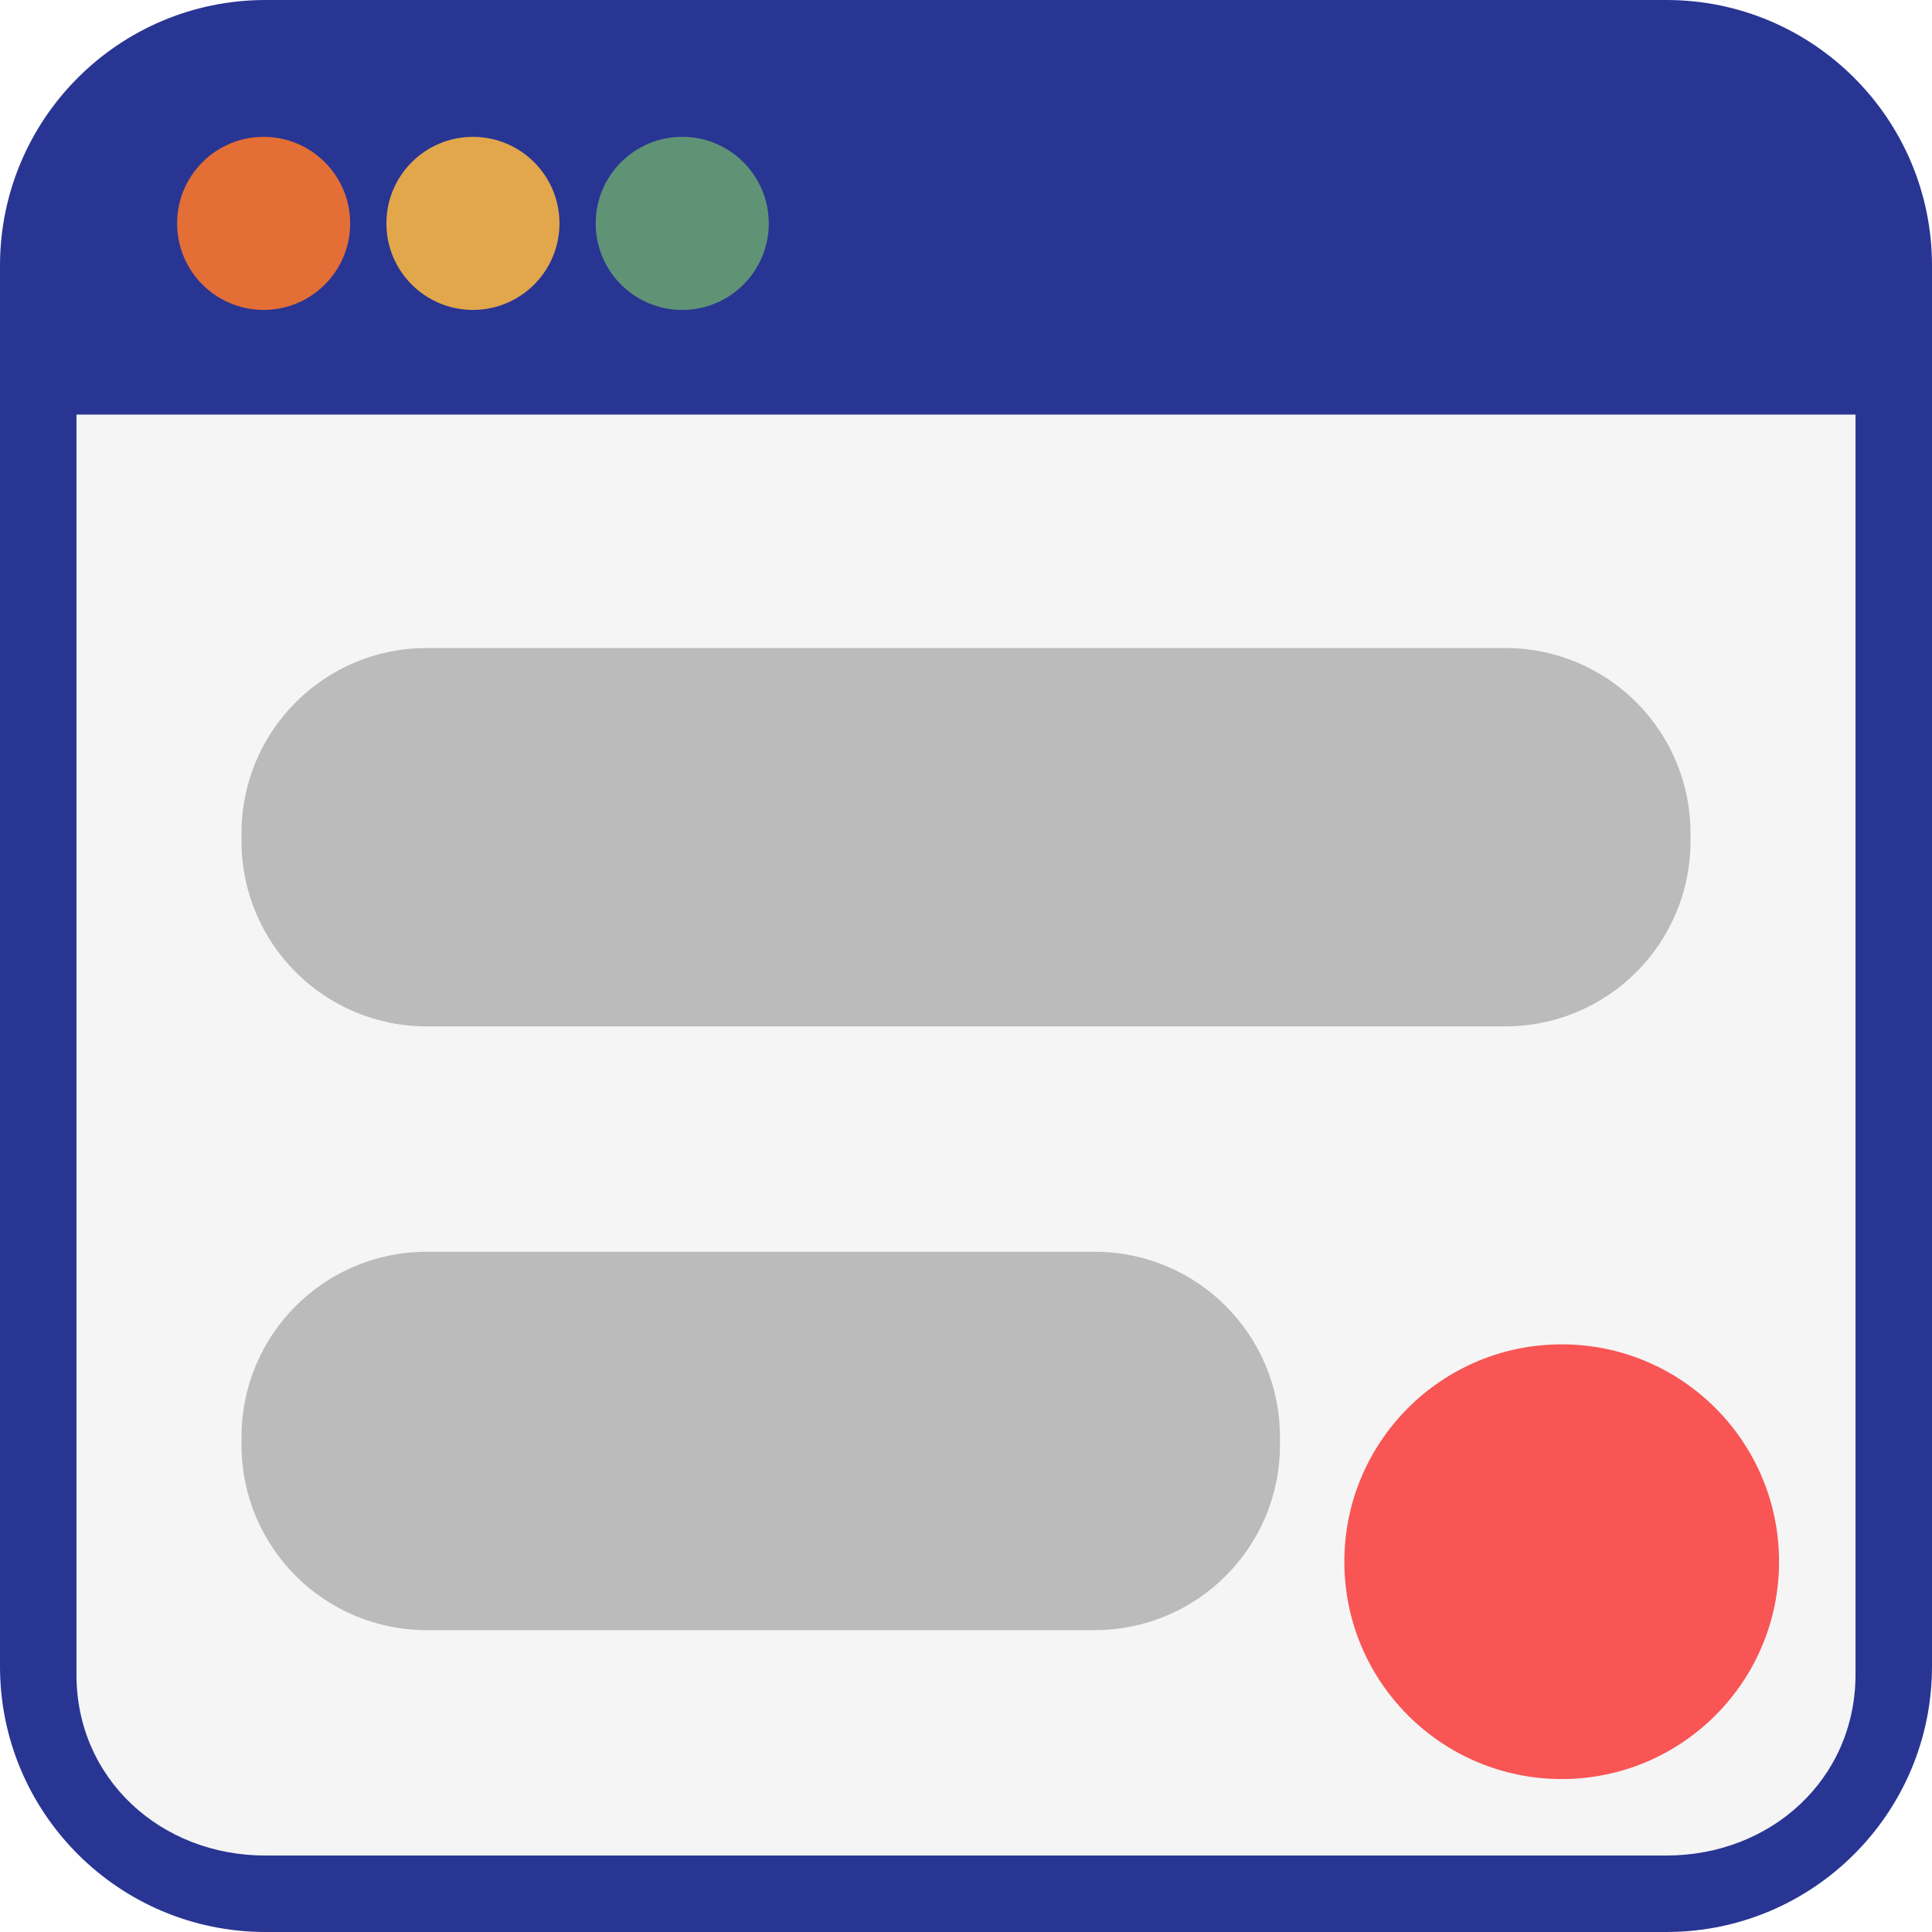
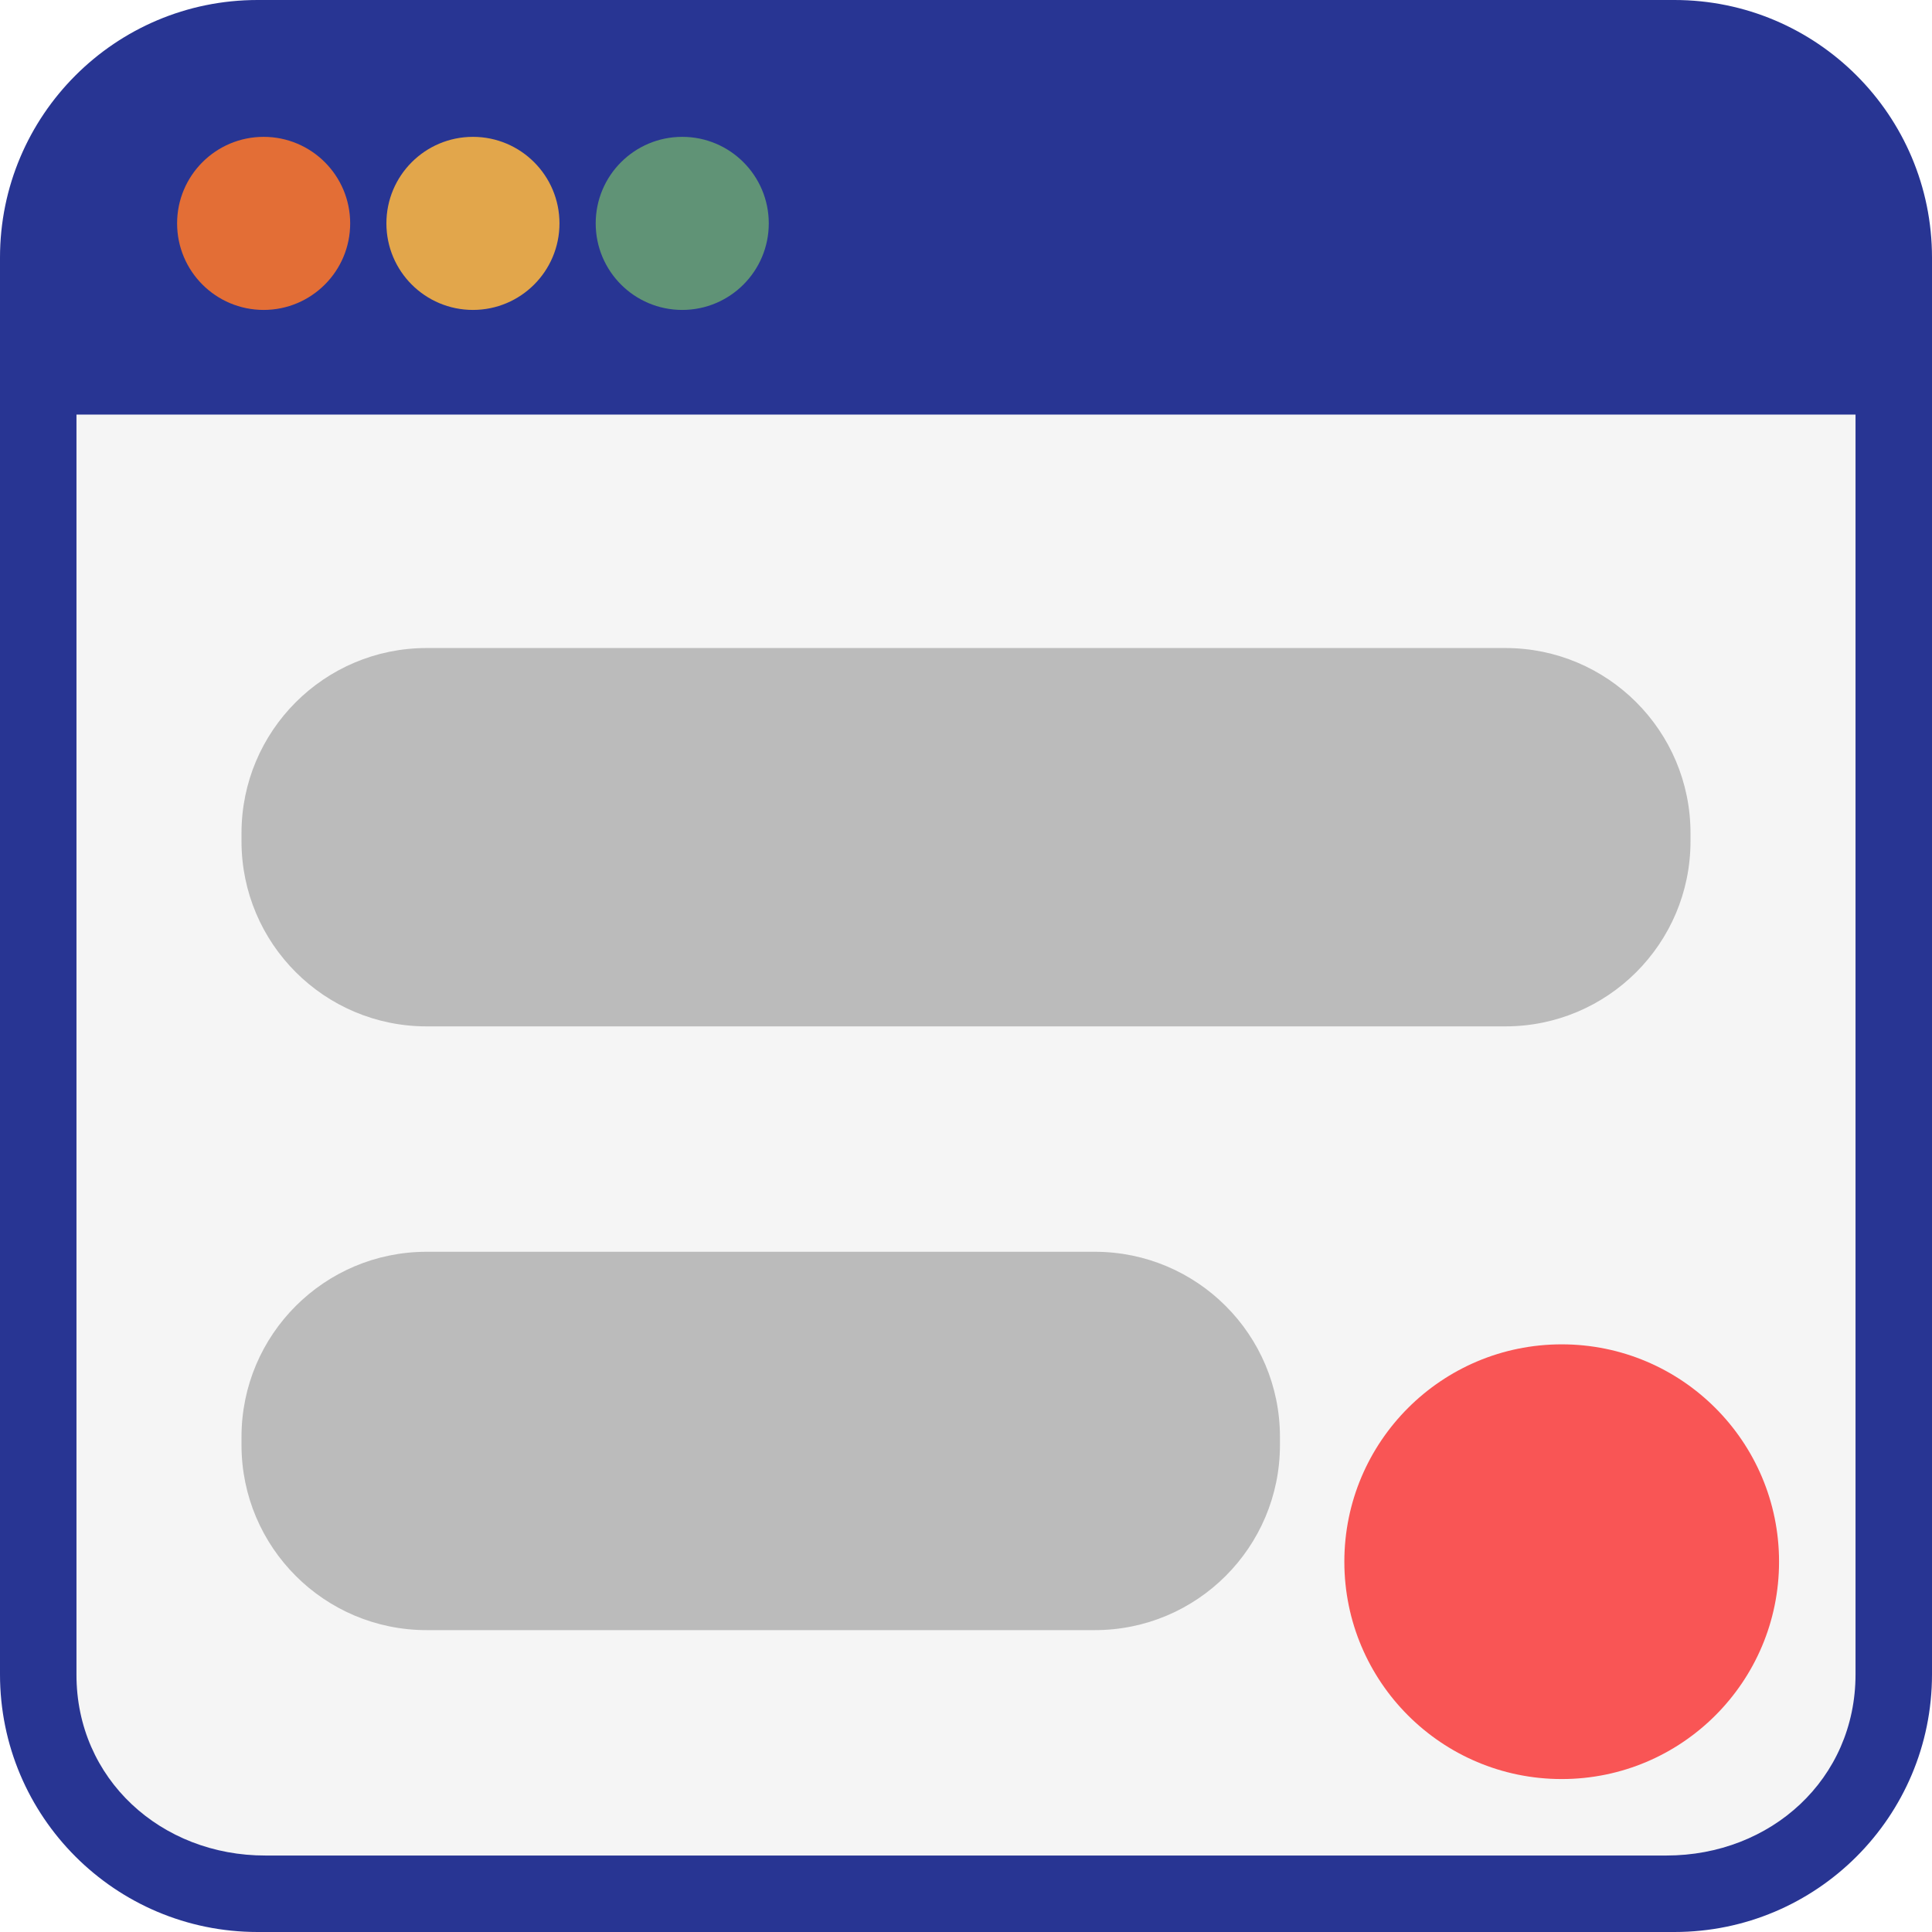
<svg xmlns="http://www.w3.org/2000/svg" role="img" viewBox="0 0 24 24">
-   <rect width="24" height="24" fill="#283593" rx="3.3" ry="3.3" />
+   <rect width="24" height="24" fill="#283593" rx="3.2" ry="3.2" />
  <circle cx="3.275" cy="2.775" r="1.075" fill="#e36e36" />
  <circle cx="5.875" cy="2.775" r="1.075" fill="#e2a64b" />
  <circle cx="8.475" cy="2.775" r="1.075" fill="#609376" />
  <path fill="#f5f5f5" d="M.95 5.15V20.8c-.003 1.299 1.051 2.253 2.35 2.25h17.4c1.3 0 2.35-.95 2.35-2.25V5.15Z" />
  <circle cx="19.4" cy="19.4" r="2.7" fill="#f95555" />
  <rect width="12.9" height="4.7" x="3" y="15.55" fill="#bbb" rx="2.3" ry="2.3" />
  <rect width="18" height="4.7" x="3" y="8.05" fill="#bbb" rx="2.3" ry="2.3" />
</svg>
